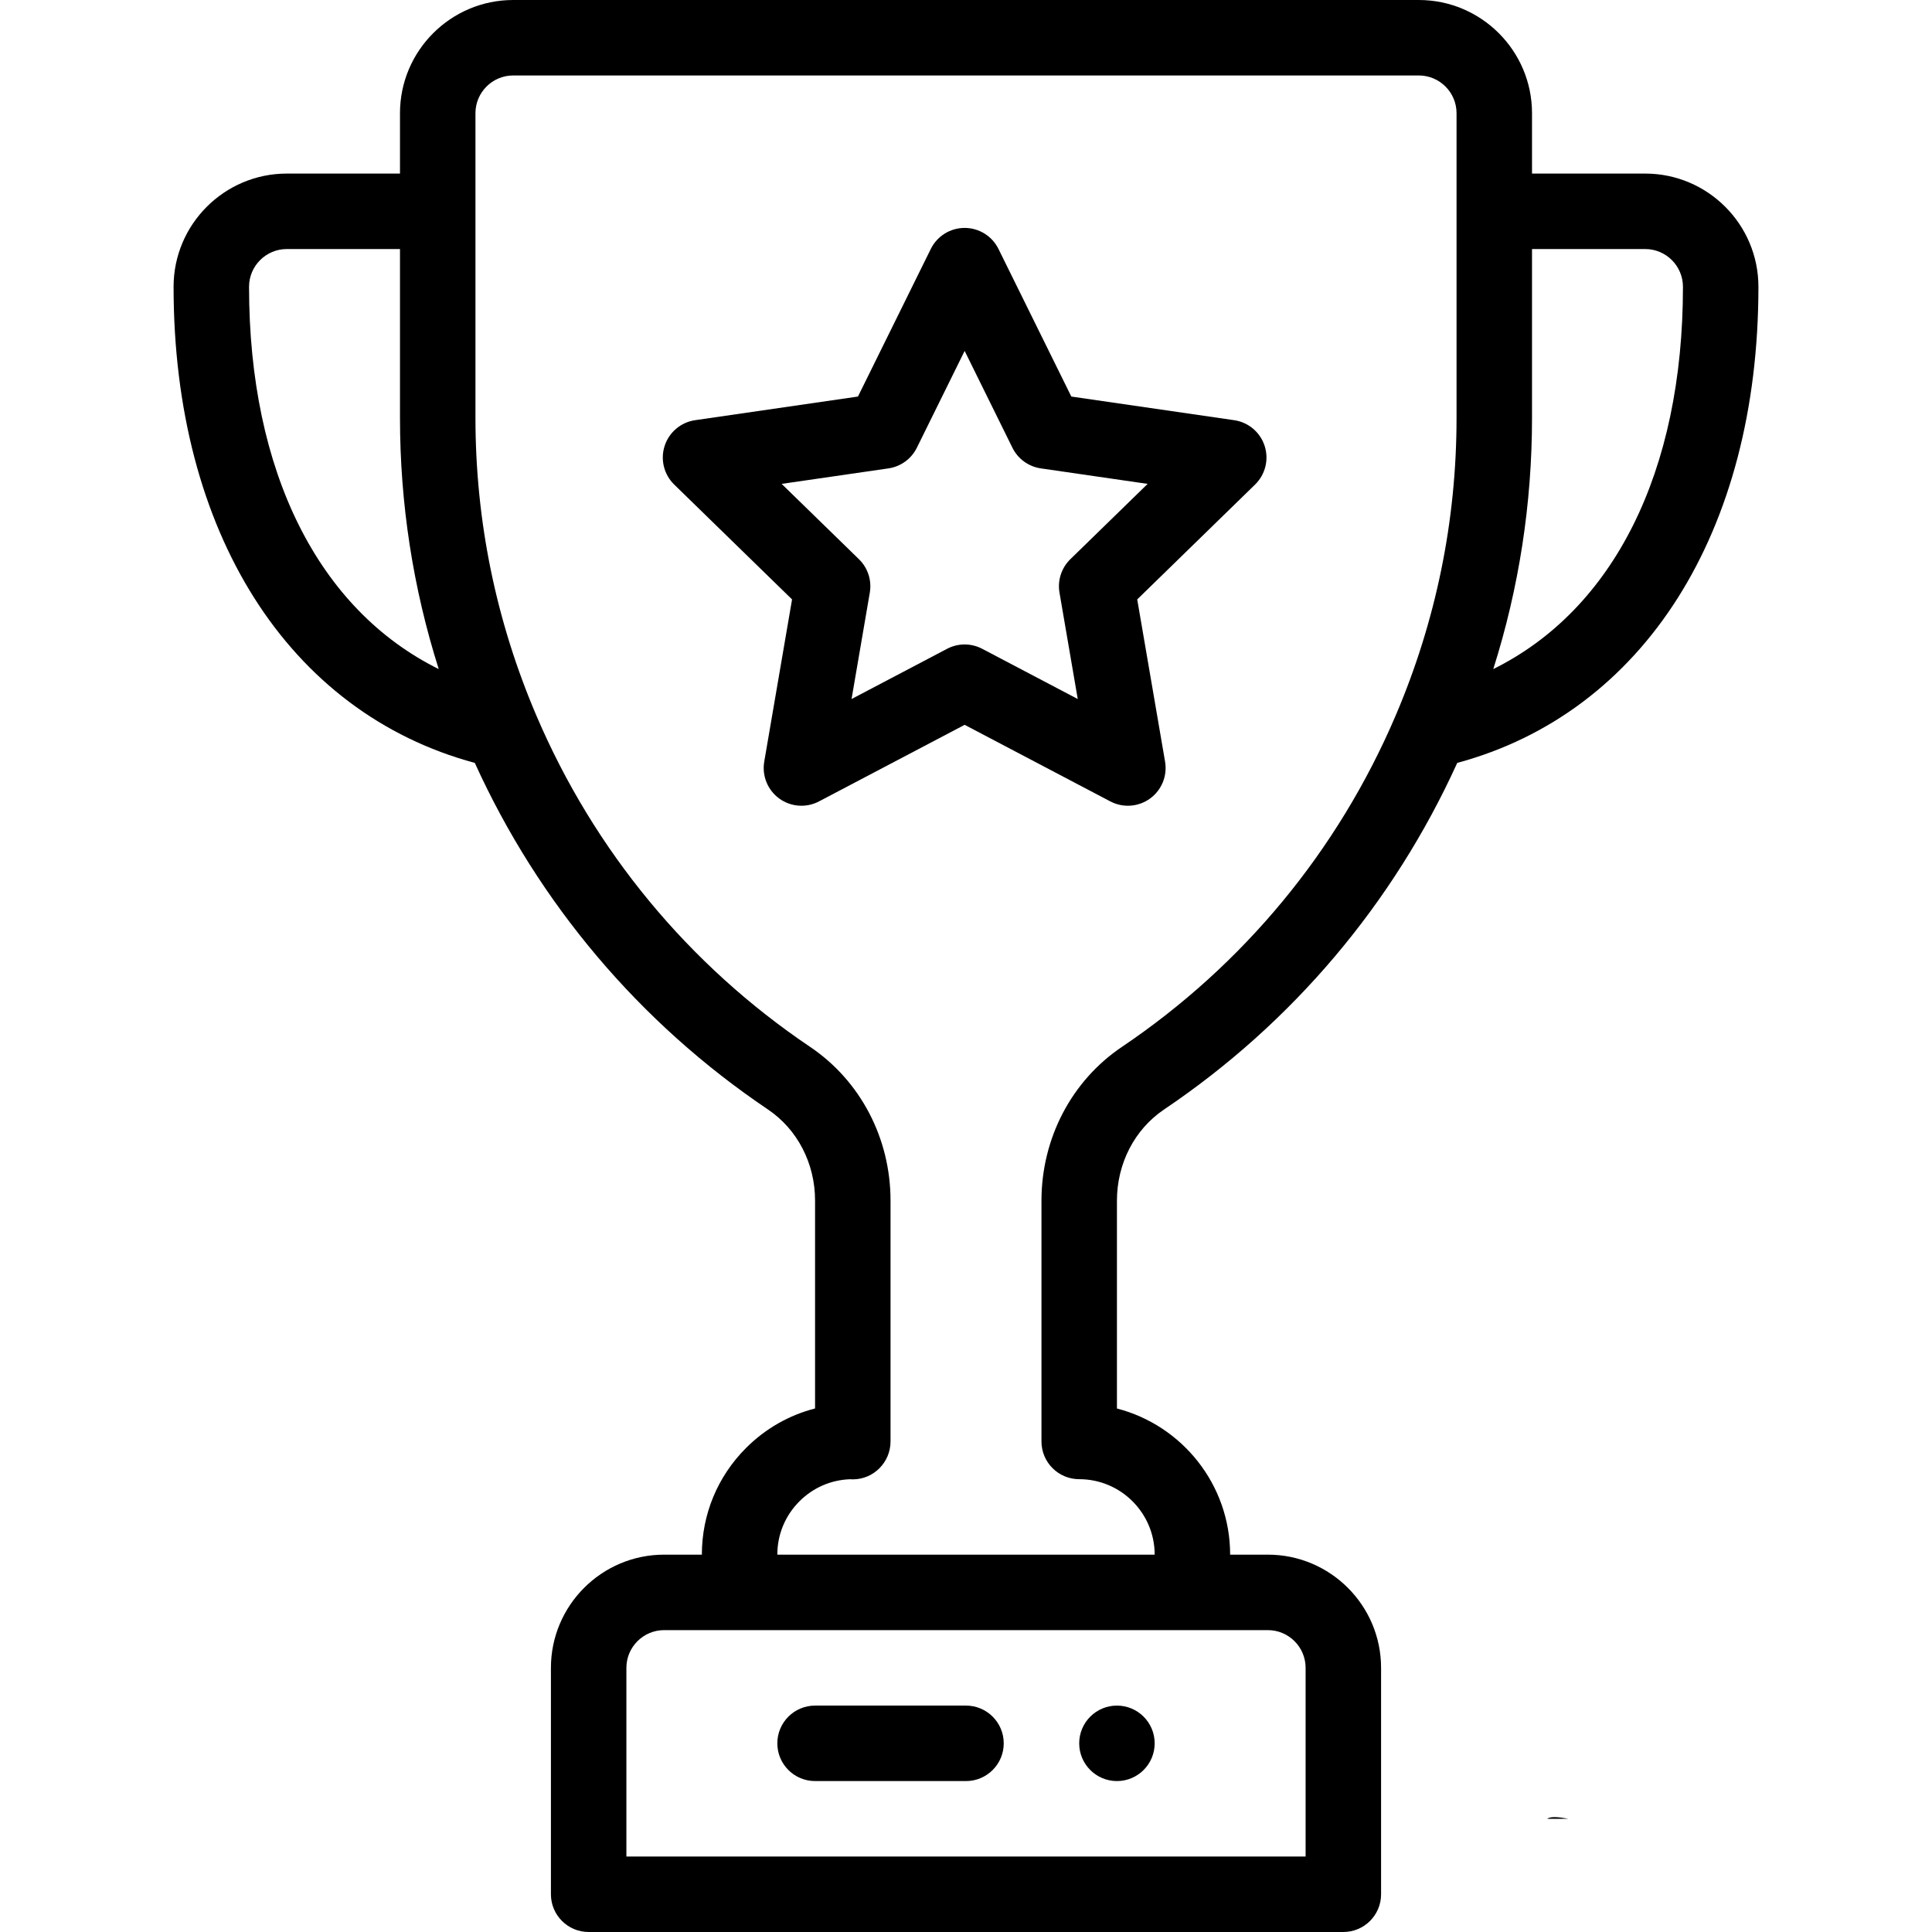
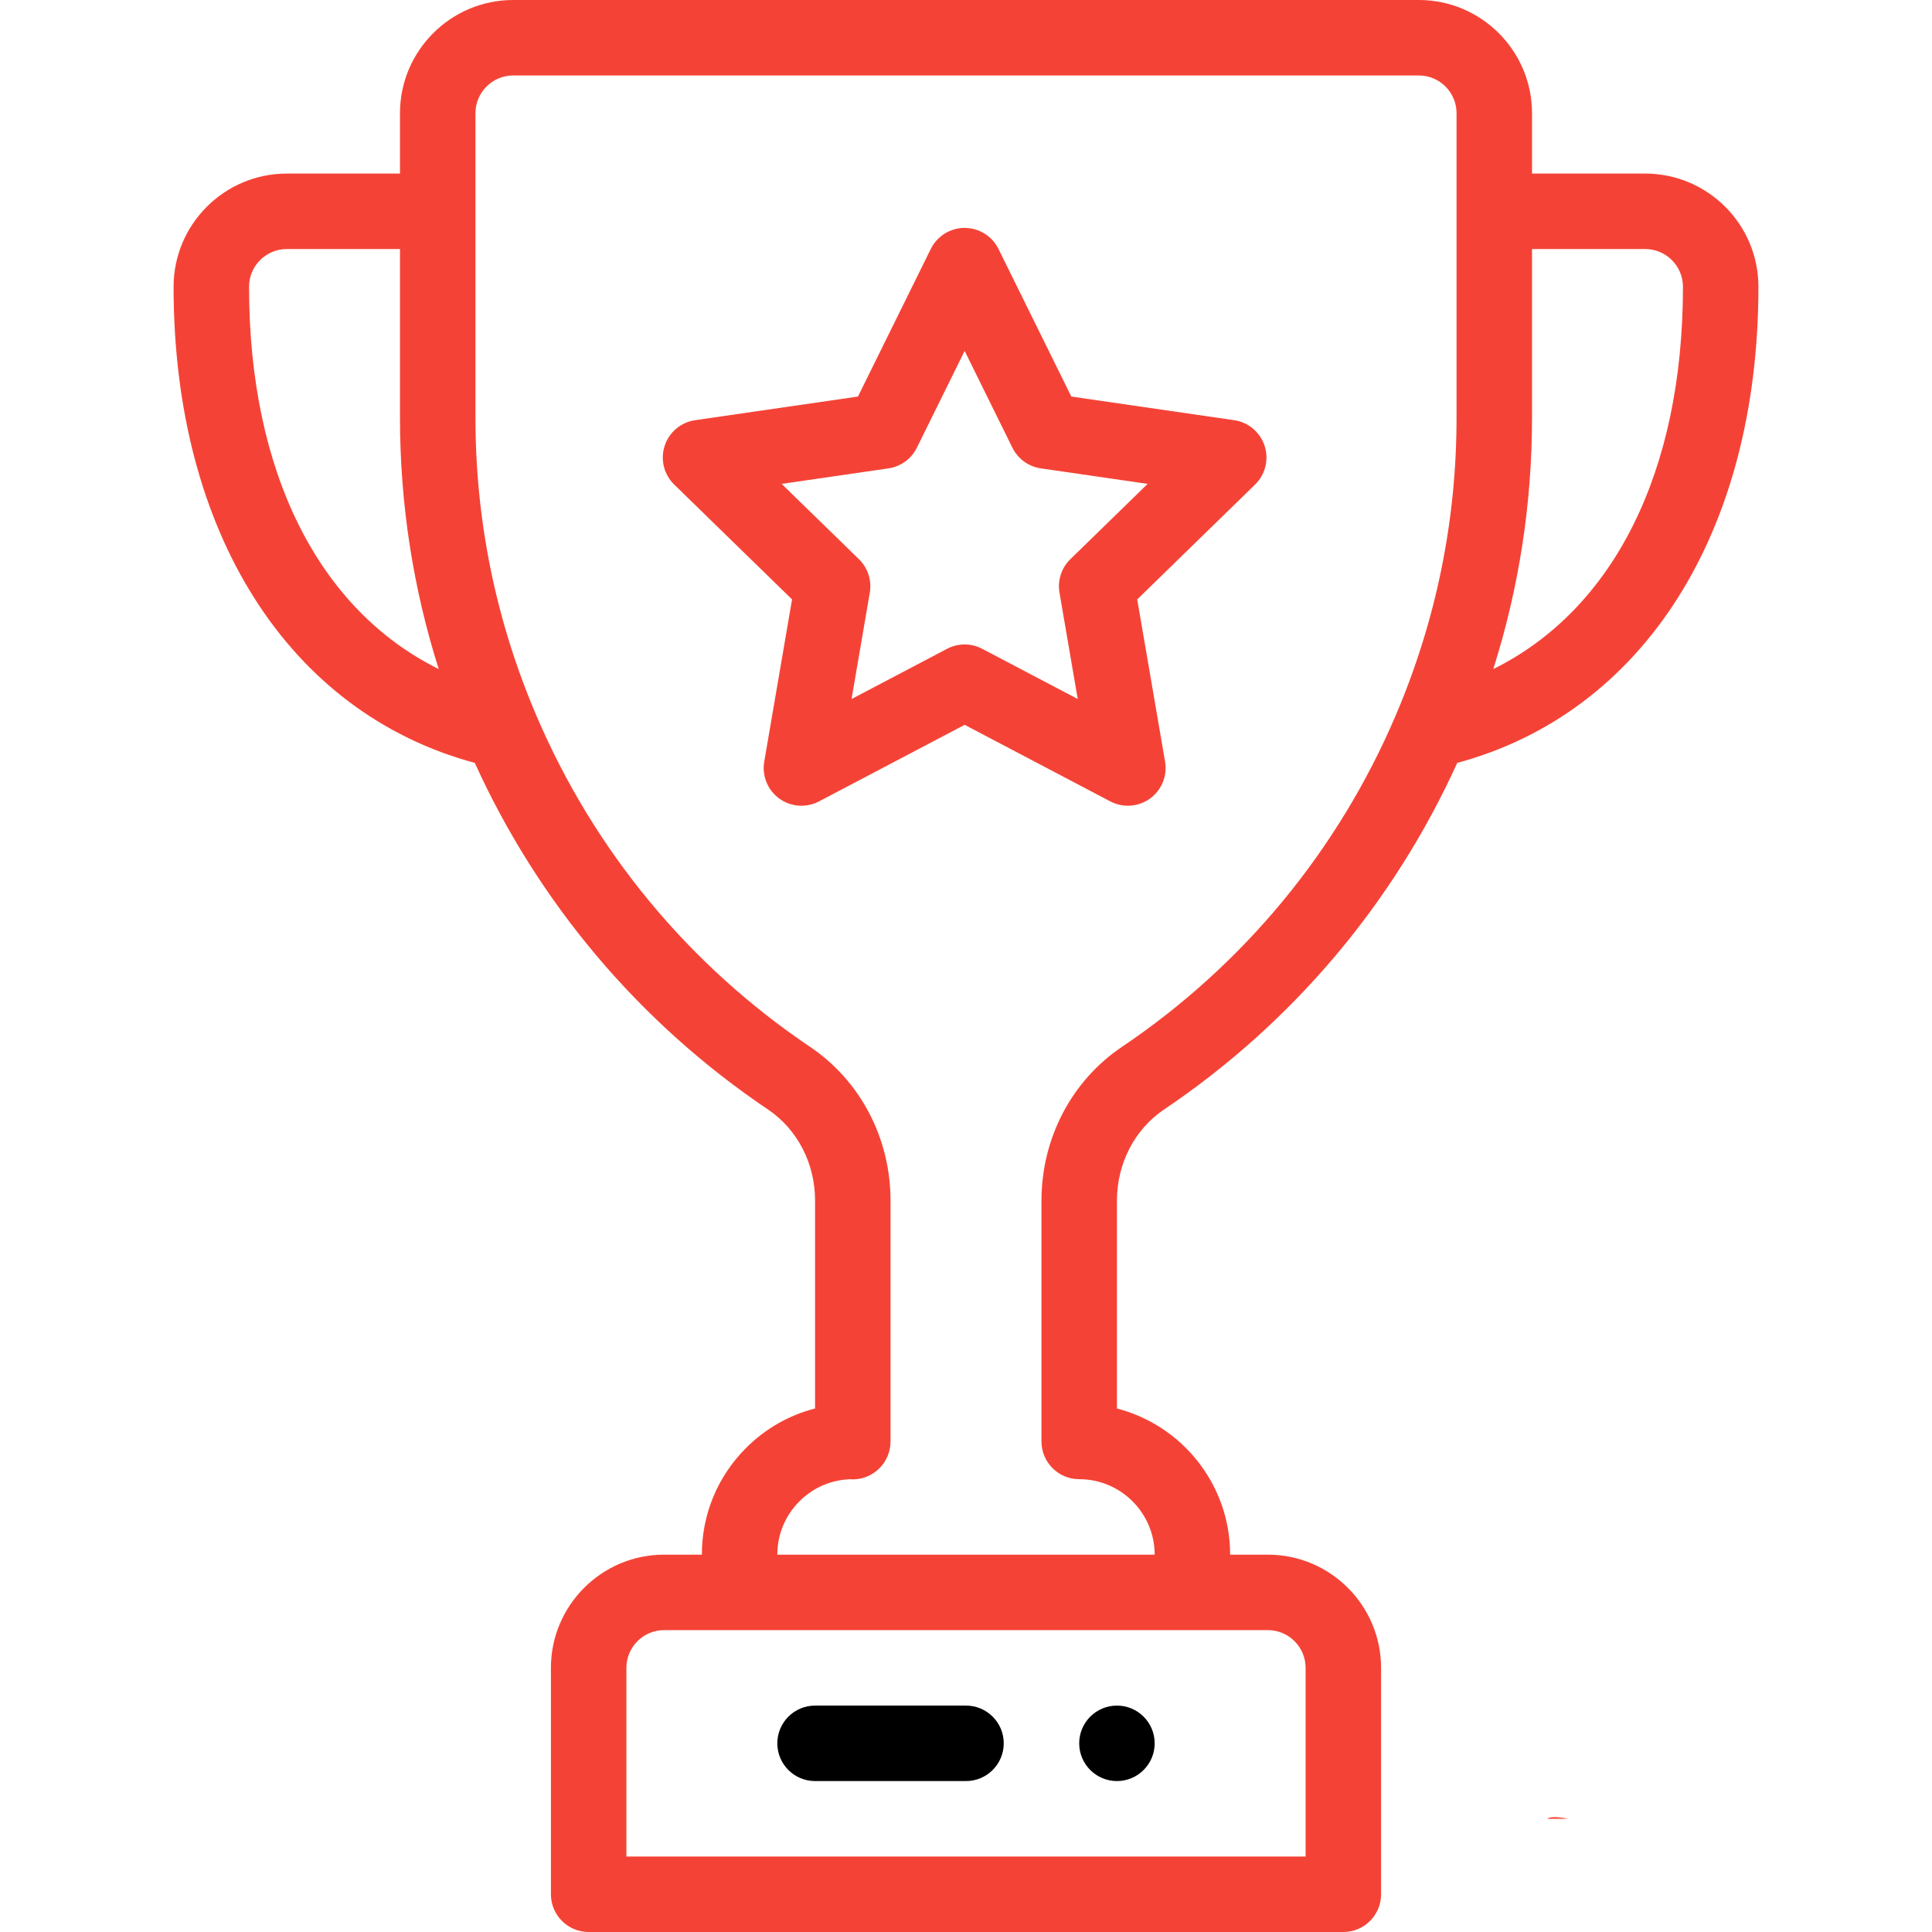
<svg xmlns="http://www.w3.org/2000/svg" version="1.1" id="Capa_1" x="0px" y="0px" viewBox="0 0 512 512" style="enable-background:new 0 0 512 512;" xml:space="preserve">
  <g>
    <g>
      <path d="M296,452c-5.52,0-10,4.48-10,10c0,5.52,4.48,10,10,10c5.52,0,10-4.48,10-10C306,456.48,301.52,452,296,452z" />
    </g>
  </g>
  <g>
    <g>
-       <path d="M436,46h-30V30c0-16.542-13.458-30-30-30H136c-16.542,0-30,13.458-30,30v16H76c-16.542,0-30,13.458-30,30    c0,65.057,30.442,112.867,79.828,126.178c16.93,37.265,43.698,68.944,77.674,91.835c7.826,5.273,12.498,14.3,12.498,24.147v55.099    c-6.855,1.758-13.144,5.322-18.281,10.46C190.162,391.277,186,401.32,186,412h-10c-16.542,0-30,13.458-30,30v60    c0,5.523,4.478,10,10,10h200c5.522,0,10-4.477,10-10v-60c0-16.542-13.458-30-30-30h-10c0-18.604-12.767-34.283-30-38.734V318.21    c0-9.879,4.675-18.923,12.508-24.196c33.979-22.893,60.747-54.573,77.676-91.839C435.563,188.859,466,141.052,466,76    C466,59.458,452.542,46,436,46z M66,76c0-5.514,4.486-10,10-10h30v44.7c0,22.795,3.453,45.117,10.27,66.614    C84.447,161.551,66,125.146,66,76z M336,432c5.514,0,10,4.486,10,10v50H166v-50c0-5.514,4.486-10,10-10H336z M386,110.7    c0,27.316-5.438,53.896-16.166,79c-15.26,35.717-40.33,66.052-72.498,87.725C283.976,286.418,276,301.665,276,318.21V382    c0,5.523,4.478,10,10,10c11.028,0,20,8.972,20,20H206c0-5.338,2.082-10.359,5.861-14.139c3.594-3.594,8.311-5.652,13.355-5.846    c0.259,0.02,0.52,0.03,0.783,0.03c5.522,0,10-4.522,10-10.045v-63.84c0-16.51-7.971-31.737-21.322-40.733    c-32.171-21.674-57.241-52.009-72.503-87.729C131.442,164.603,126,138.024,126,110.7V30c0-5.514,4.486-10,10-10h240    c5.514,0,10,4.486,10,10V110.7z M395.734,177.312C402.548,155.81,406,133.489,406,110.7V66h30c5.514,0,10,4.486,10,10    C446,125.143,427.555,161.547,395.734,177.312z" />
+       <path d="M436,46h-30V30c0-16.542-13.458-30-30-30H136c-16.542,0-30,13.458-30,30v16H76c-16.542,0-30,13.458-30,30    c0,65.057,30.442,112.867,79.828,126.178c16.93,37.265,43.698,68.944,77.674,91.835c7.826,5.273,12.498,14.3,12.498,24.147v55.099    c-6.855,1.758-13.144,5.322-18.281,10.46C190.162,391.277,186,401.32,186,412h-10c-16.542,0-30,13.458-30,30v60    c0,5.523,4.478,10,10,10h200c5.522,0,10-4.477,10-10v-60c0-16.542-13.458-30-30-30h-10c0-18.604-12.767-34.283-30-38.734V318.21    c0-9.879,4.675-18.923,12.508-24.196c33.979-22.893,60.747-54.573,77.676-91.839C435.563,188.859,466,141.052,466,76    C466,59.458,452.542,46,436,46z M66,76c0-5.514,4.486-10,10-10h30v44.7c0,22.795,3.453,45.117,10.27,66.614    C84.447,161.551,66,125.146,66,76z M336,432c5.514,0,10,4.486,10,10v50H166v-50c0-5.514,4.486-10,10-10H336z M386,110.7    c0,27.316-5.438,53.896-16.166,79c-15.26,35.717-40.33,66.052-72.498,87.725C283.976,286.418,276,301.665,276,318.21V382    c0,5.523,4.478,10,10,10c11.028,0,20,8.972,20,20H206c0-5.338,2.082-10.359,5.861-14.139c3.594-3.594,8.311-5.652,13.355-5.846    c0.259,0.02,0.52,0.03,0.783,0.03c5.522,0,10-4.522,10-10.045v-63.84c0-16.51-7.971-31.737-21.322-40.733    c-32.171-21.674-57.241-52.009-72.503-87.729C131.442,164.603,126,138.024,126,110.7V30c0-5.514,4.486-10,10-10h240    c5.514,0,10,4.486,10,10V110.7z M395.734,177.312C402.548,155.81,406,133.489,406,110.7V66h30c5.514,0,10,4.486,10,10    C446,125.143,427.555,161.547,395.734,177.312z" fill="#f44336" />
    </g>
  </g>
  <g>
    <g>
-       <path d="M335.139,118.16c-1.175-3.621-4.305-6.26-8.073-6.806l-43.156-6.264l-19.303-39.115c-1.685-3.414-5.161-5.575-8.968-5.575    c-3.807,0-7.283,2.161-8.968,5.575l-19.303,39.115l-43.155,6.264c-3.768,0.547-6.897,3.186-8.074,6.806    c-1.176,3.621-0.195,7.595,2.531,10.252l31.234,30.44l-7.372,42.987c-0.643,3.752,0.899,7.543,3.979,9.781    c3.08,2.237,7.163,2.532,10.531,0.761l38.598-20.293l38.607,20.293c3.39,1.782,7.471,1.462,10.531-0.762    c3.079-2.238,4.621-6.03,3.977-9.782l-7.38-42.986l31.233-30.439C335.335,125.755,336.315,121.781,335.139,118.16z     M283.65,148.198c-2.357,2.298-3.434,5.609-2.876,8.854l4.841,28.197l-25.323-13.311c-2.915-1.531-6.395-1.531-9.306,0.001    l-25.315,13.31l4.836-28.199c0.556-3.245-0.52-6.555-2.877-8.852l-20.484-19.964l28.301-4.108    c3.258-0.473,6.074-2.519,7.531-5.471l12.662-25.659l12.662,25.659c1.457,2.952,4.273,4.998,7.531,5.471l28.302,4.108    L283.65,148.198z" />
+       <path d="M335.139,118.16c-1.175-3.621-4.305-6.26-8.073-6.806l-43.156-6.264l-19.303-39.115c-1.685-3.414-5.161-5.575-8.968-5.575    c-3.807,0-7.283,2.161-8.968,5.575l-19.303,39.115l-43.155,6.264c-3.768,0.547-6.897,3.186-8.074,6.806    c-1.176,3.621-0.195,7.595,2.531,10.252l31.234,30.44l-7.372,42.987c-0.643,3.752,0.899,7.543,3.979,9.781    c3.08,2.237,7.163,2.532,10.531,0.761l38.598-20.293l38.607,20.293c3.39,1.782,7.471,1.462,10.531-0.762    c3.079-2.238,4.621-6.03,3.977-9.782l-7.38-42.986l31.233-30.439C335.335,125.755,336.315,121.781,335.139,118.16z     M283.65,148.198c-2.357,2.298-3.434,5.609-2.876,8.854l4.841,28.197l-25.323-13.311c-2.915-1.531-6.395-1.531-9.306,0.001    l-25.315,13.31l4.836-28.199c0.556-3.245-0.52-6.555-2.877-8.852l-20.484-19.964l28.301-4.108    c3.258-0.473,6.074-2.519,7.531-5.471l12.662-25.659l12.662,25.659c1.457,2.952,4.273,4.998,7.531,5.471l28.302,4.108    L283.65,148.198z" fill="#f44336" />
    </g>
  </g>
  <g>
    <g>
      <path d="M256,452h-40c-5.522,0-10,4.477-10,10s4.478,10,10,10h40c5.522,0,10-4.477,10-10S261.522,452,256,452z" />
    </g>
  </g>
  <g>
    <g>
-       <path d="M410.01,482h5.575C412.745,481.437,410.835,481.381,410.01,482z" />
+       <path d="M410.01,482h5.575C412.745,481.437,410.835,481.381,410.01,482z" fill="#f44336" />
    </g>
  </g>
  <g>
</g>
  <g>
</g>
  <g>
</g>
  <g>
</g>
  <g>
</g>
  <g>
</g>
  <g>
</g>
  <g>
</g>
  <g>
</g>
  <g>
</g>
  <g>
</g>
  <g>
</g>
  <g>
</g>
  <g>
</g>
  <g>
</g>
</svg>
